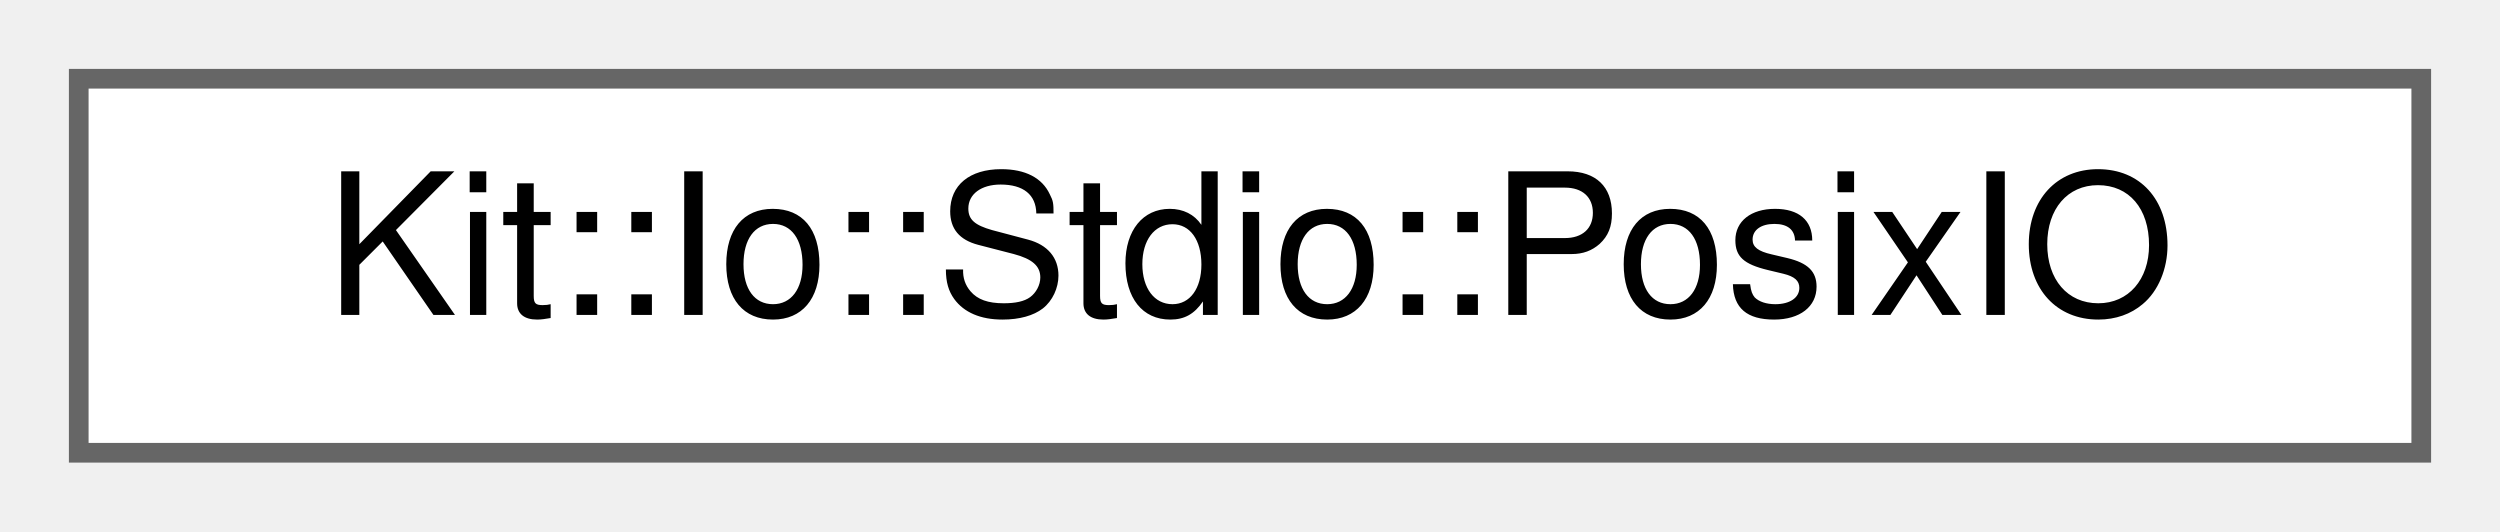
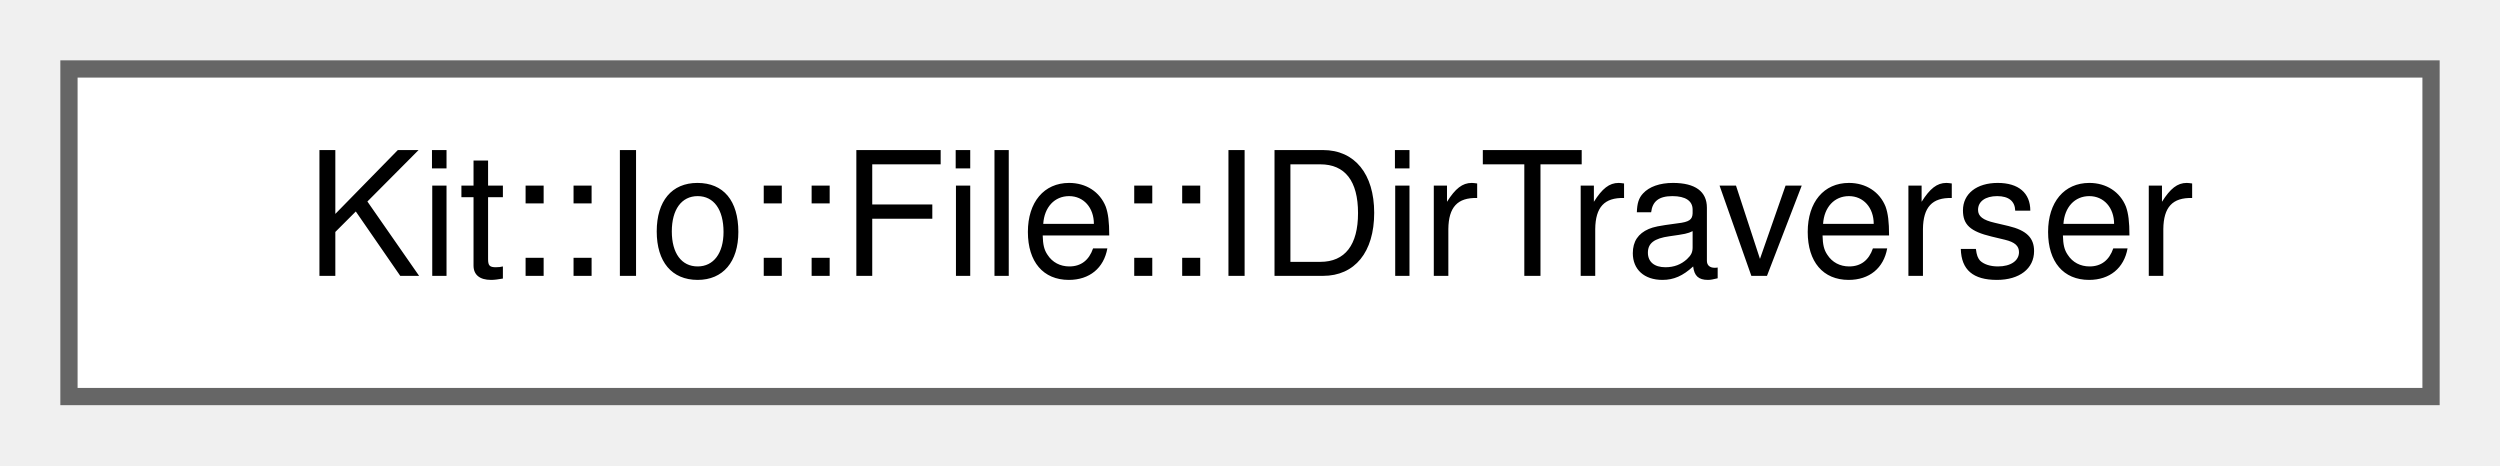
- <svg xmlns="http://www.w3.org/2000/svg" xmlns:xlink="http://www.w3.org/1999/xlink" width="127pt" height="27pt" viewBox="0.00 0.00 127.00 27.00">
+ <svg xmlns="http://www.w3.org/2000/svg" xmlns:xlink="http://www.w3.org/1999/xlink" width="145pt" height="27pt" viewBox="0.00 0.00 145.00 27.00">
  <g id="graph0" class="graph" transform="scale(1 1) rotate(0) translate(4 23)">
    <g id="Node000000" class="node">
      <g id="a_Node000000">
-         <a xlink:href="class_kit_1_1_io_1_1_stdio_1_1_posix_i_o.html" target="_top" xlink:title="This static class provides a collection of functions for operating on POSIX file descriptors.">
-           <polygon fill="white" stroke="#666666" points="119,-19 0,-19 0,0 119,0 119,-19" />
-           <text text-anchor="middle" x="59.5" y="-7" font-family="Helvetica,sans-Serif" font-size="10.00">Kit::Io::Stdio::PosixIO</text>
+         <a xlink:href="class_kit_1_1_io_1_1_file_1_1_i_dir_traverser.html" target="_top" xlink:title="This abstract class defines the client interface for walking the contents of a directory,...">
+           <polygon fill="white" stroke="#666666" points="137,-19 0,-19 0,0 137,0 137,-19" />
+           <text text-anchor="middle" x="68.5" y="-7" font-family="Helvetica,sans-Serif" font-size="10.00">Kit::Io::File::IDirTraverser</text>
        </a>
      </g>
    </g>
  </g>
</svg>
